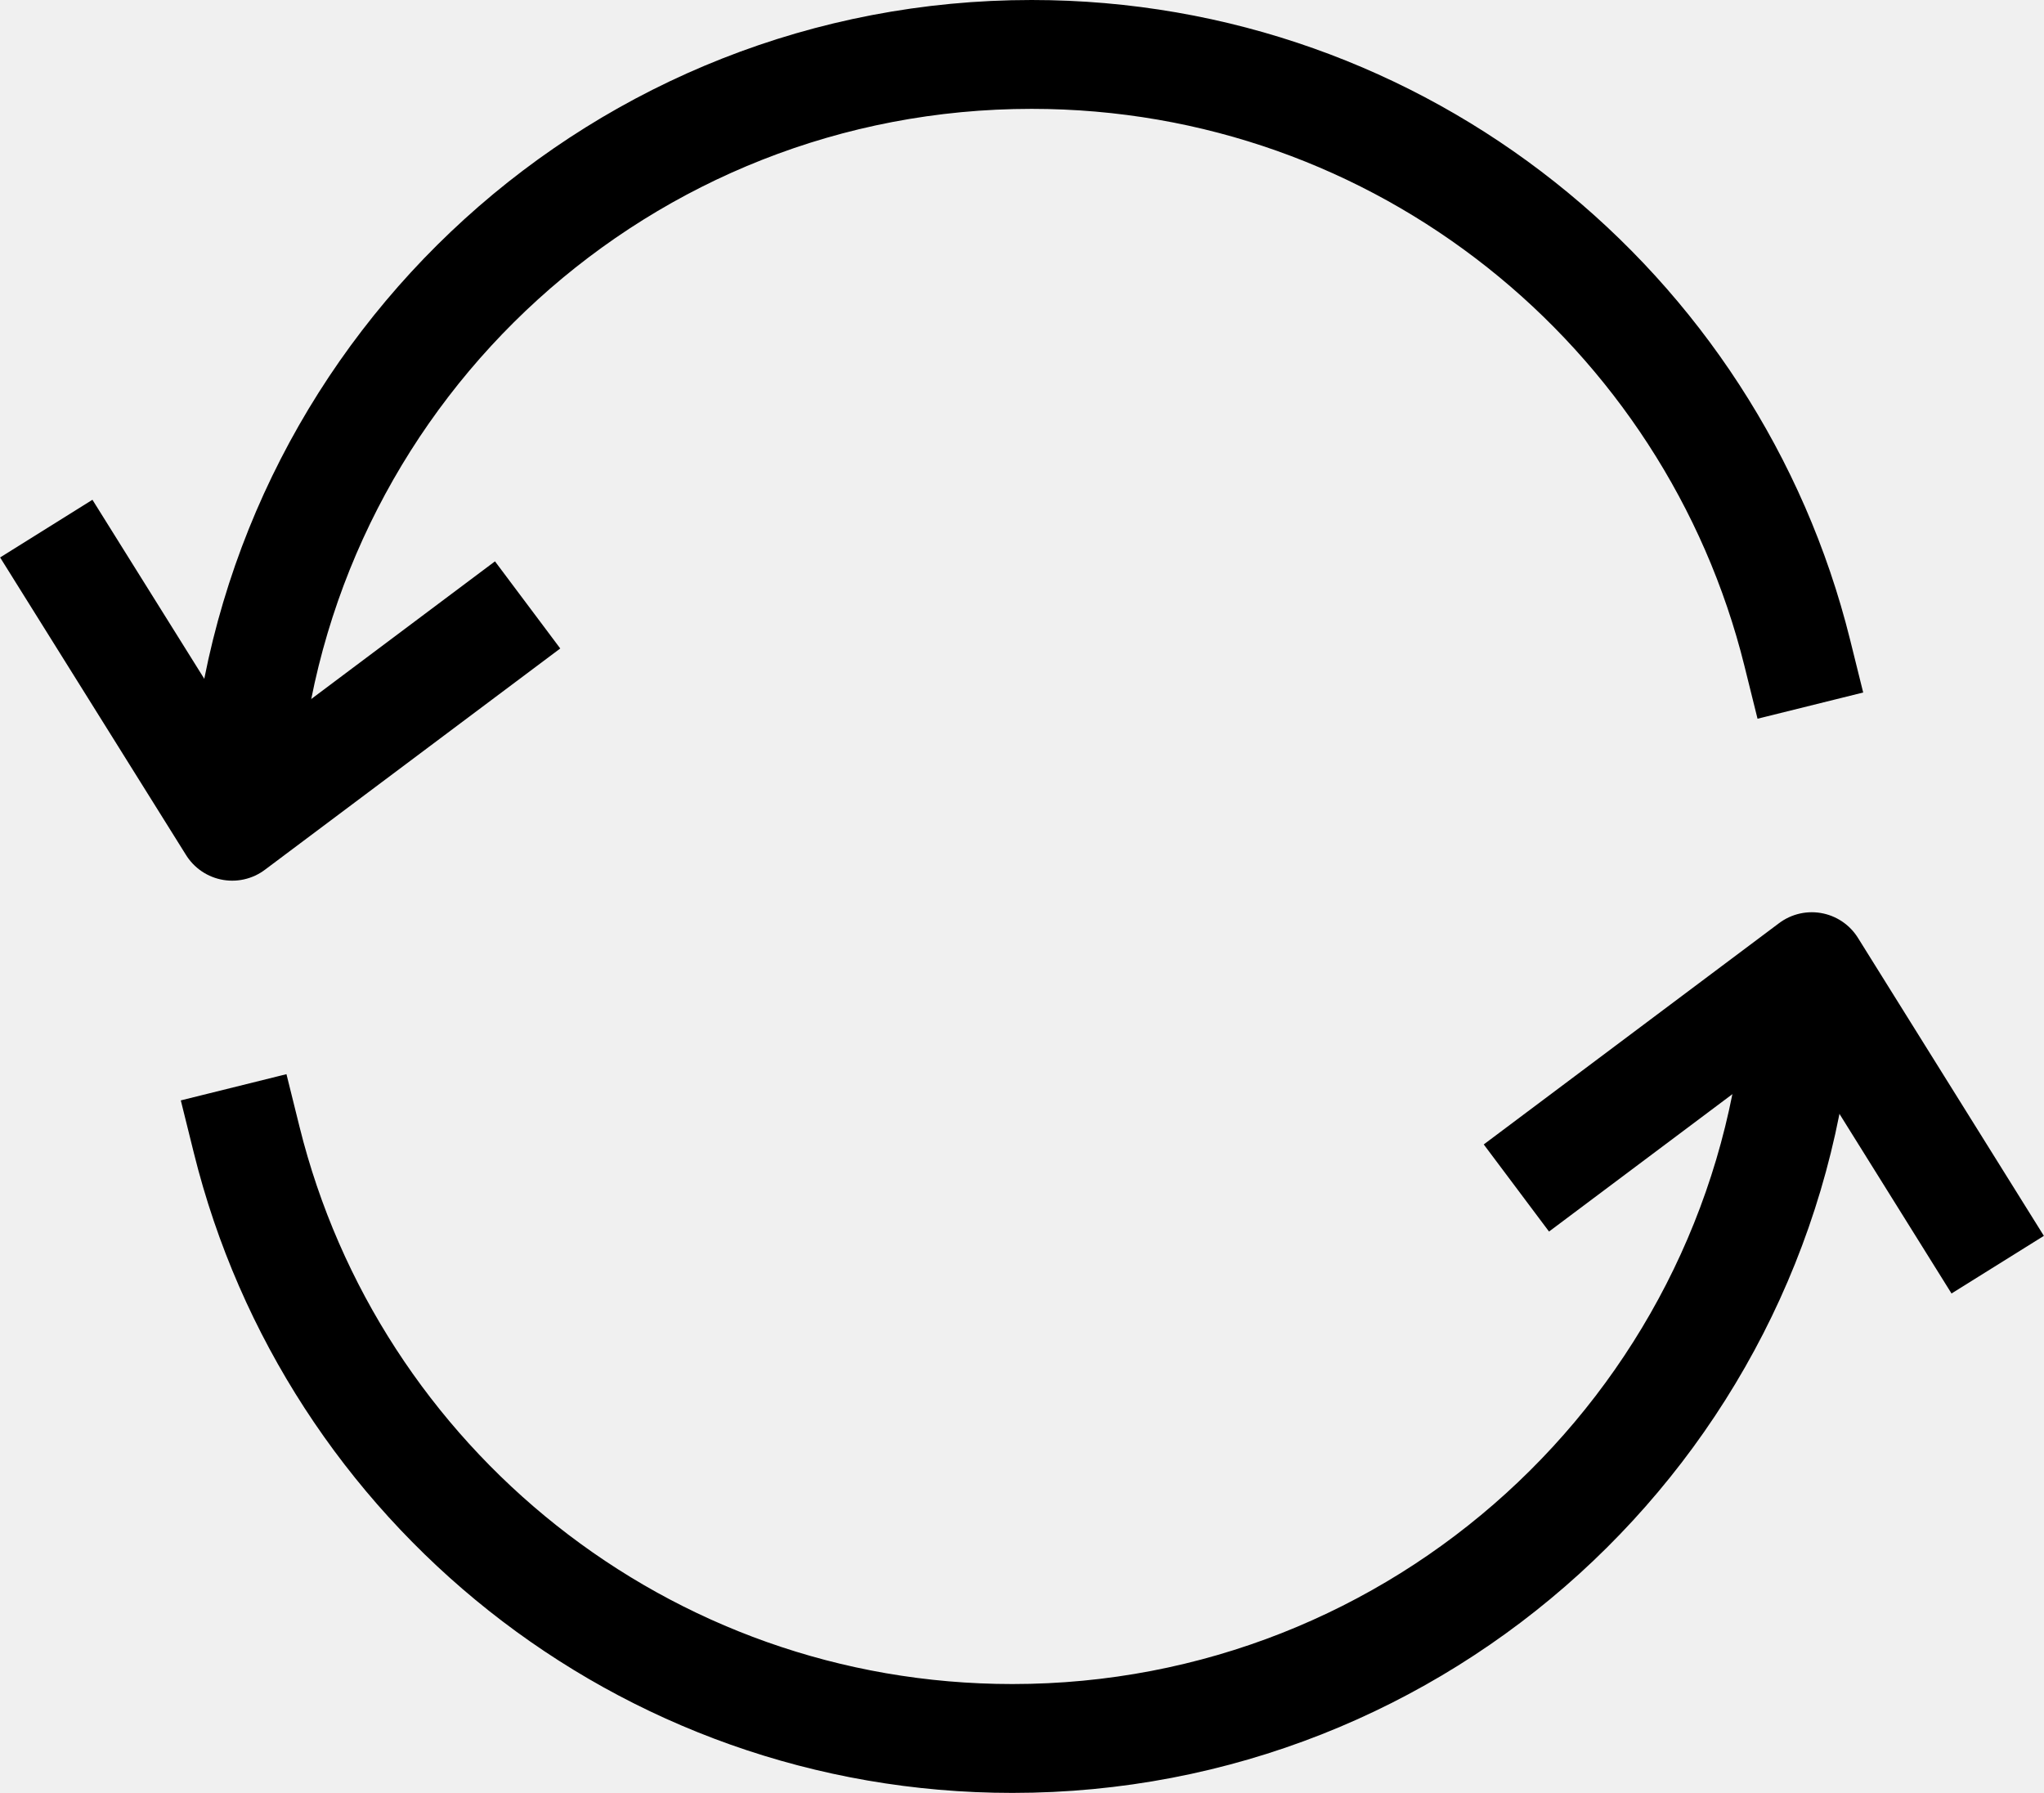
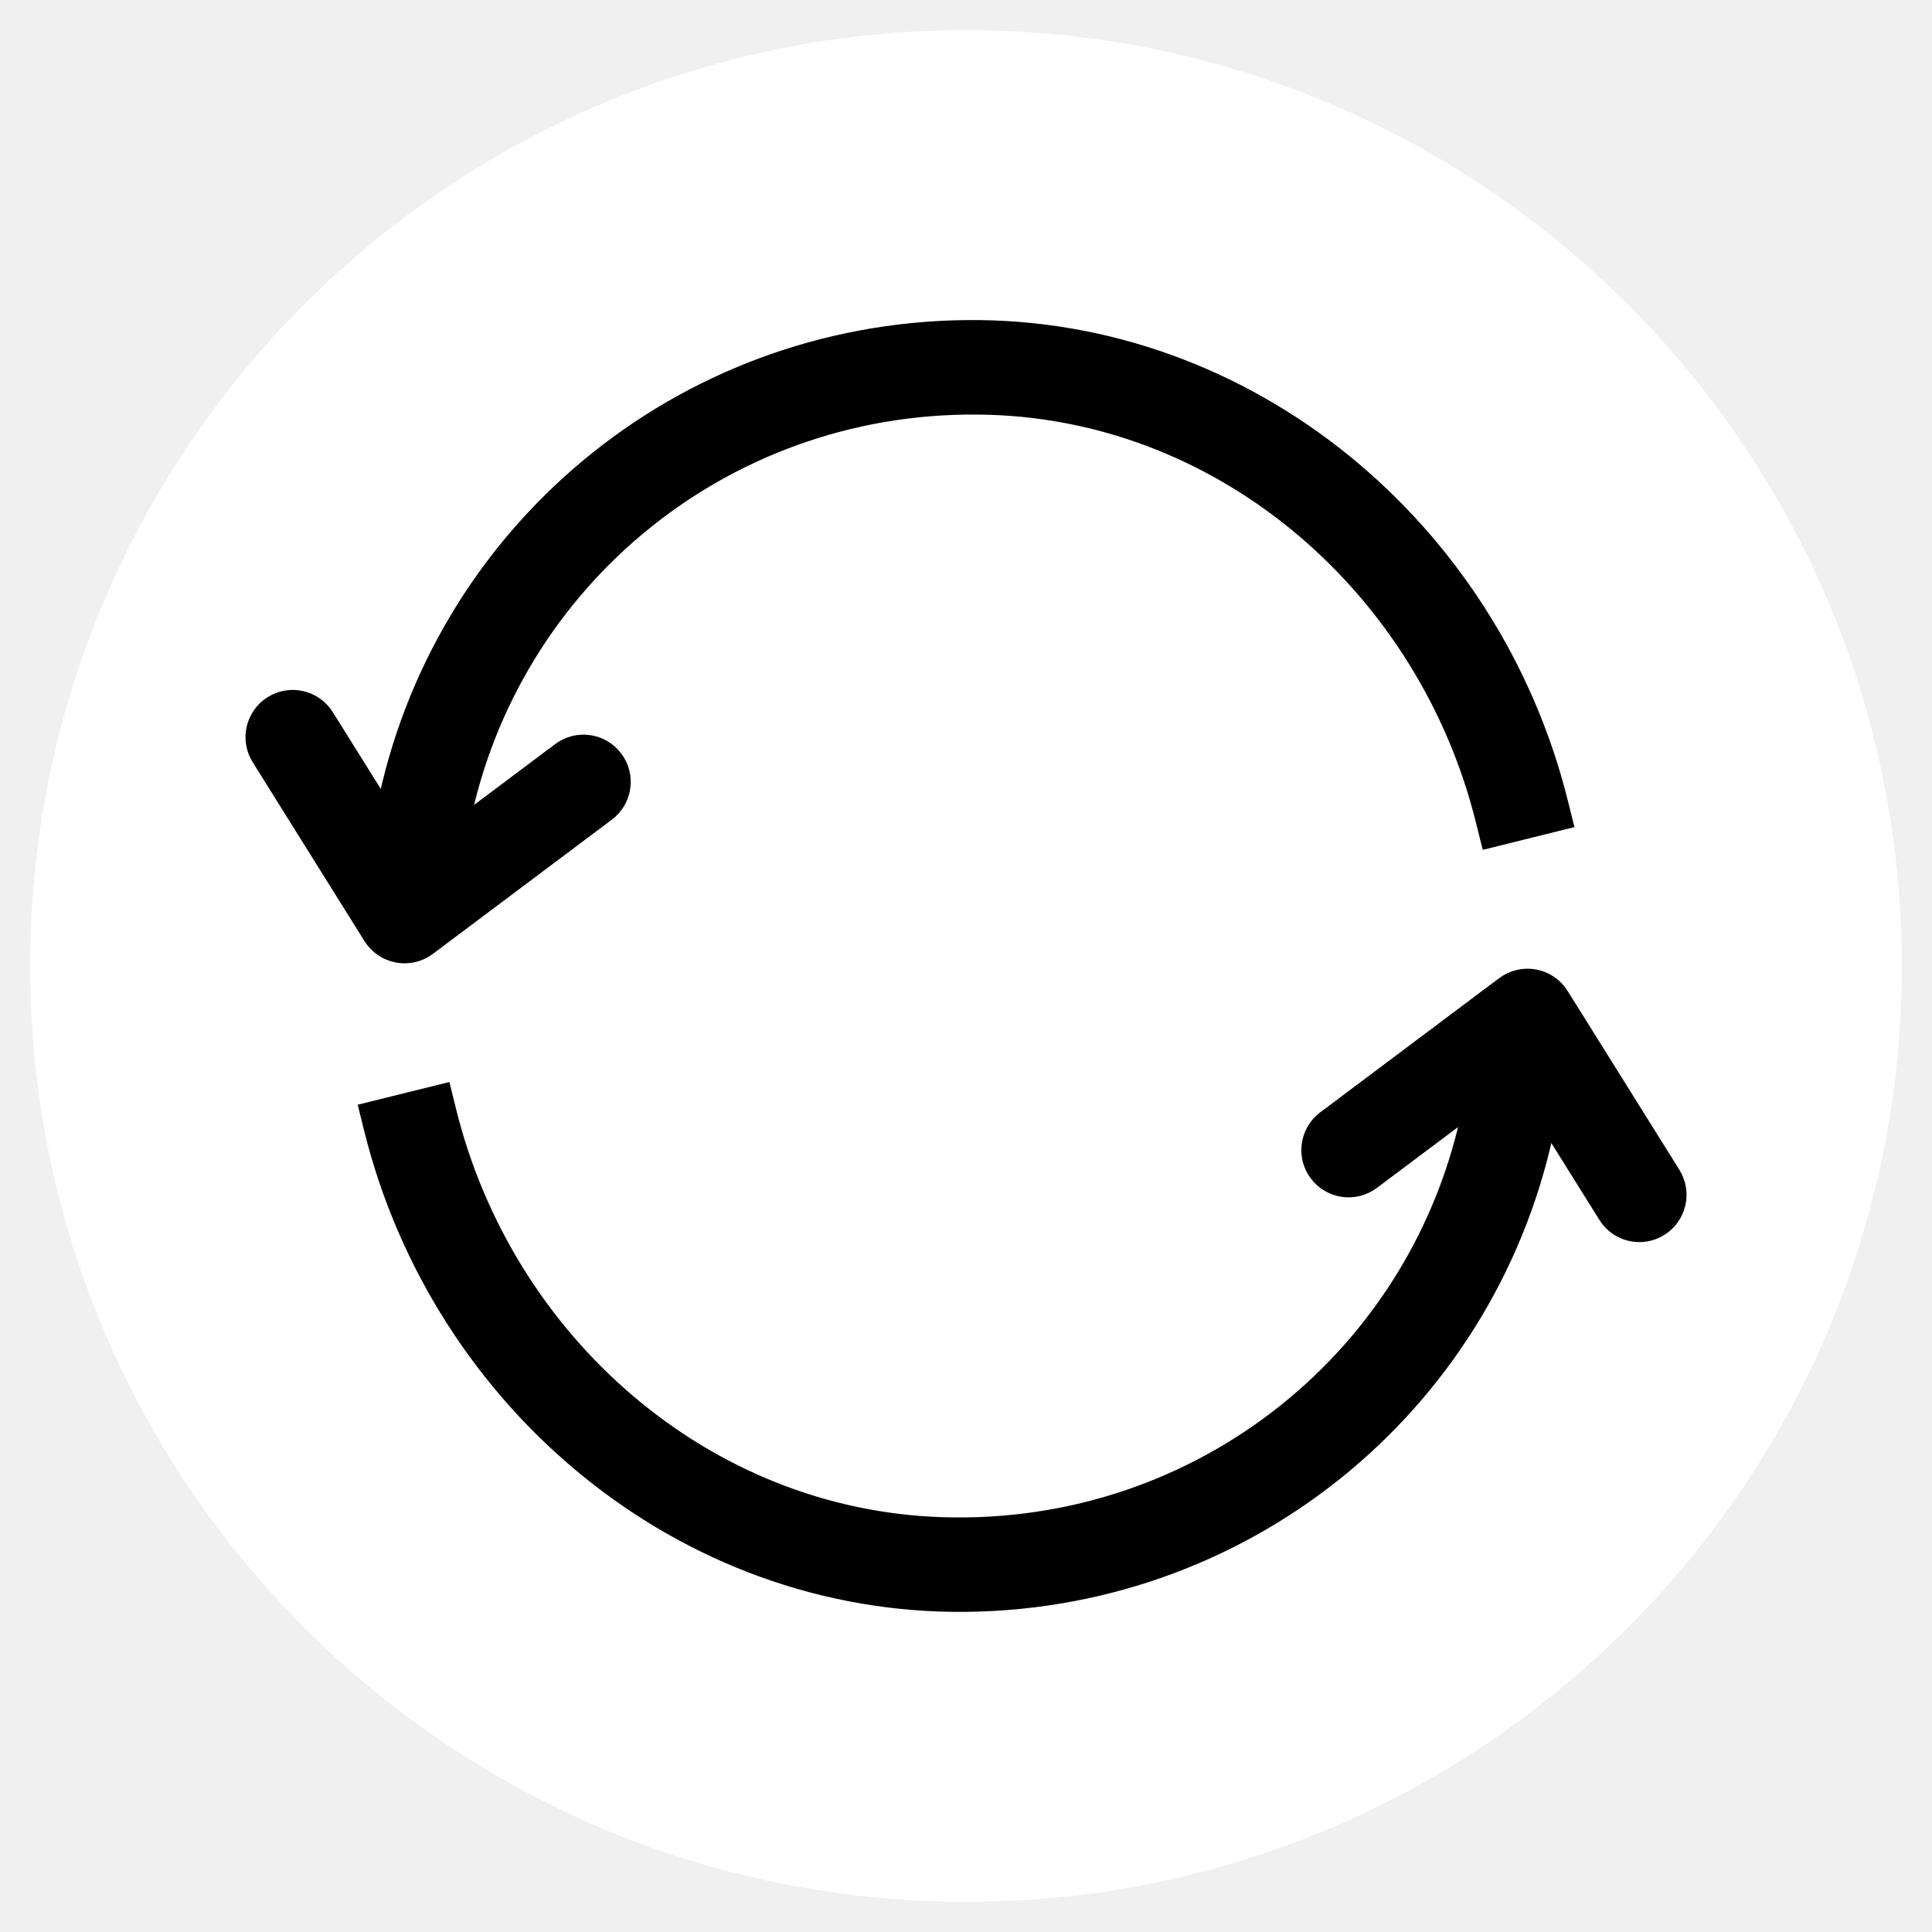
- <svg xmlns="http://www.w3.org/2000/svg" id="Layer_2" viewBox="0 0 56.33 49.41">
+ <svg xmlns="http://www.w3.org/2000/svg" version="1.1" x="0px" y="0px" viewBox="0 0 32 32" enable-background="new 0 0 32 32" xml:space="preserve">
+   <g id="Calque_2">
+ </g>
  <g id="Calque_1">
-     <path d="m6.8,21.01C7.92,10.05,17.17,1.5,28.43,1.5c10.19,0,18.75,7.02,21.1,16.49" fill="none" stroke="#000" stroke-linecap="square" stroke-linejoin="round" stroke-width="3" />
-     <polyline points="2.07 15.84 6.4 22.77 13.34 17.57" fill="none" stroke="#000" stroke-linecap="square" stroke-linejoin="round" stroke-width="3" />
-     <path d="m49.52,28.4c-1.11,10.96-10.37,19.51-21.62,19.51-10.2,0-18.75-7.02-21.1-16.49" fill="none" stroke="#000" stroke-linecap="square" stroke-linejoin="round" stroke-width="3" />
-     <polyline points="54.26 33.58 49.93 26.64 42.99 31.84" fill="none" stroke="#000" stroke-linecap="square" stroke-linejoin="round" stroke-width="3" />
+     <circle fill="#FFFFFF" stroke="#FFFFFF" stroke-width="0.5" stroke-linecap="square" stroke-linejoin="round" stroke-miterlimit="10" cx="16" cy="16" r="15.25" />
+     <g>
+       <path stroke="#000000" stroke-width="0.283" stroke-miterlimit="10" d="M6.583,15.803c0.039,0.007,0.078,0.011,0.117,0.011    c0.138,0,0.273-0.044,0.385-0.128l2.964-2.223c0.283-0.212,0.341-0.614,0.128-0.897l0,0c-0.212-0.283-0.614-0.341-0.897-0.128    l-1.648,1.236c0.809-4.104,4.461-7.079,8.76-6.945c3.937,0.122,7.242,3.036,8.191,6.859l0.079,0.317l1.244-0.309l-0.072-0.289    c-1.125-4.54-5.154-7.915-9.831-7.864c-4.753,0.051-8.734,3.412-9.631,7.995l-0.98-1.568c-0.188-0.3-0.583-0.391-0.883-0.204l0,0    c-0.3,0.188-0.391,0.583-0.204,0.883l1.852,2.964C6.252,15.665,6.406,15.77,6.583,15.803z" />
+       <path stroke="#000000" stroke-width="0.283" stroke-miterlimit="10" d="M27.492,20.334c0.3-0.188,0.391-0.583,0.204-0.883    l-1.852-2.964c-0.095-0.152-0.25-0.258-0.426-0.29c-0.176-0.033-0.358,0.01-0.502,0.117l-2.964,2.223    c-0.283,0.212-0.341,0.614-0.128,0.897l0,0c0.212,0.283,0.614,0.341,0.897,0.128l1.649-1.236c-0.809,4.104-4.461,7.08-8.761,6.945    c-3.937-0.123-7.241-3.036-8.19-6.859l-0.079-0.319l-1.244,0.308l0.073,0.294c1.126,4.539,5.154,7.912,9.831,7.861    c4.753-0.052,8.733-3.413,9.63-7.995l0.98,1.568C26.796,20.431,27.192,20.522,27.492,20.334L27.492,20.334z" />
+     </g>
  </g>
</svg>
